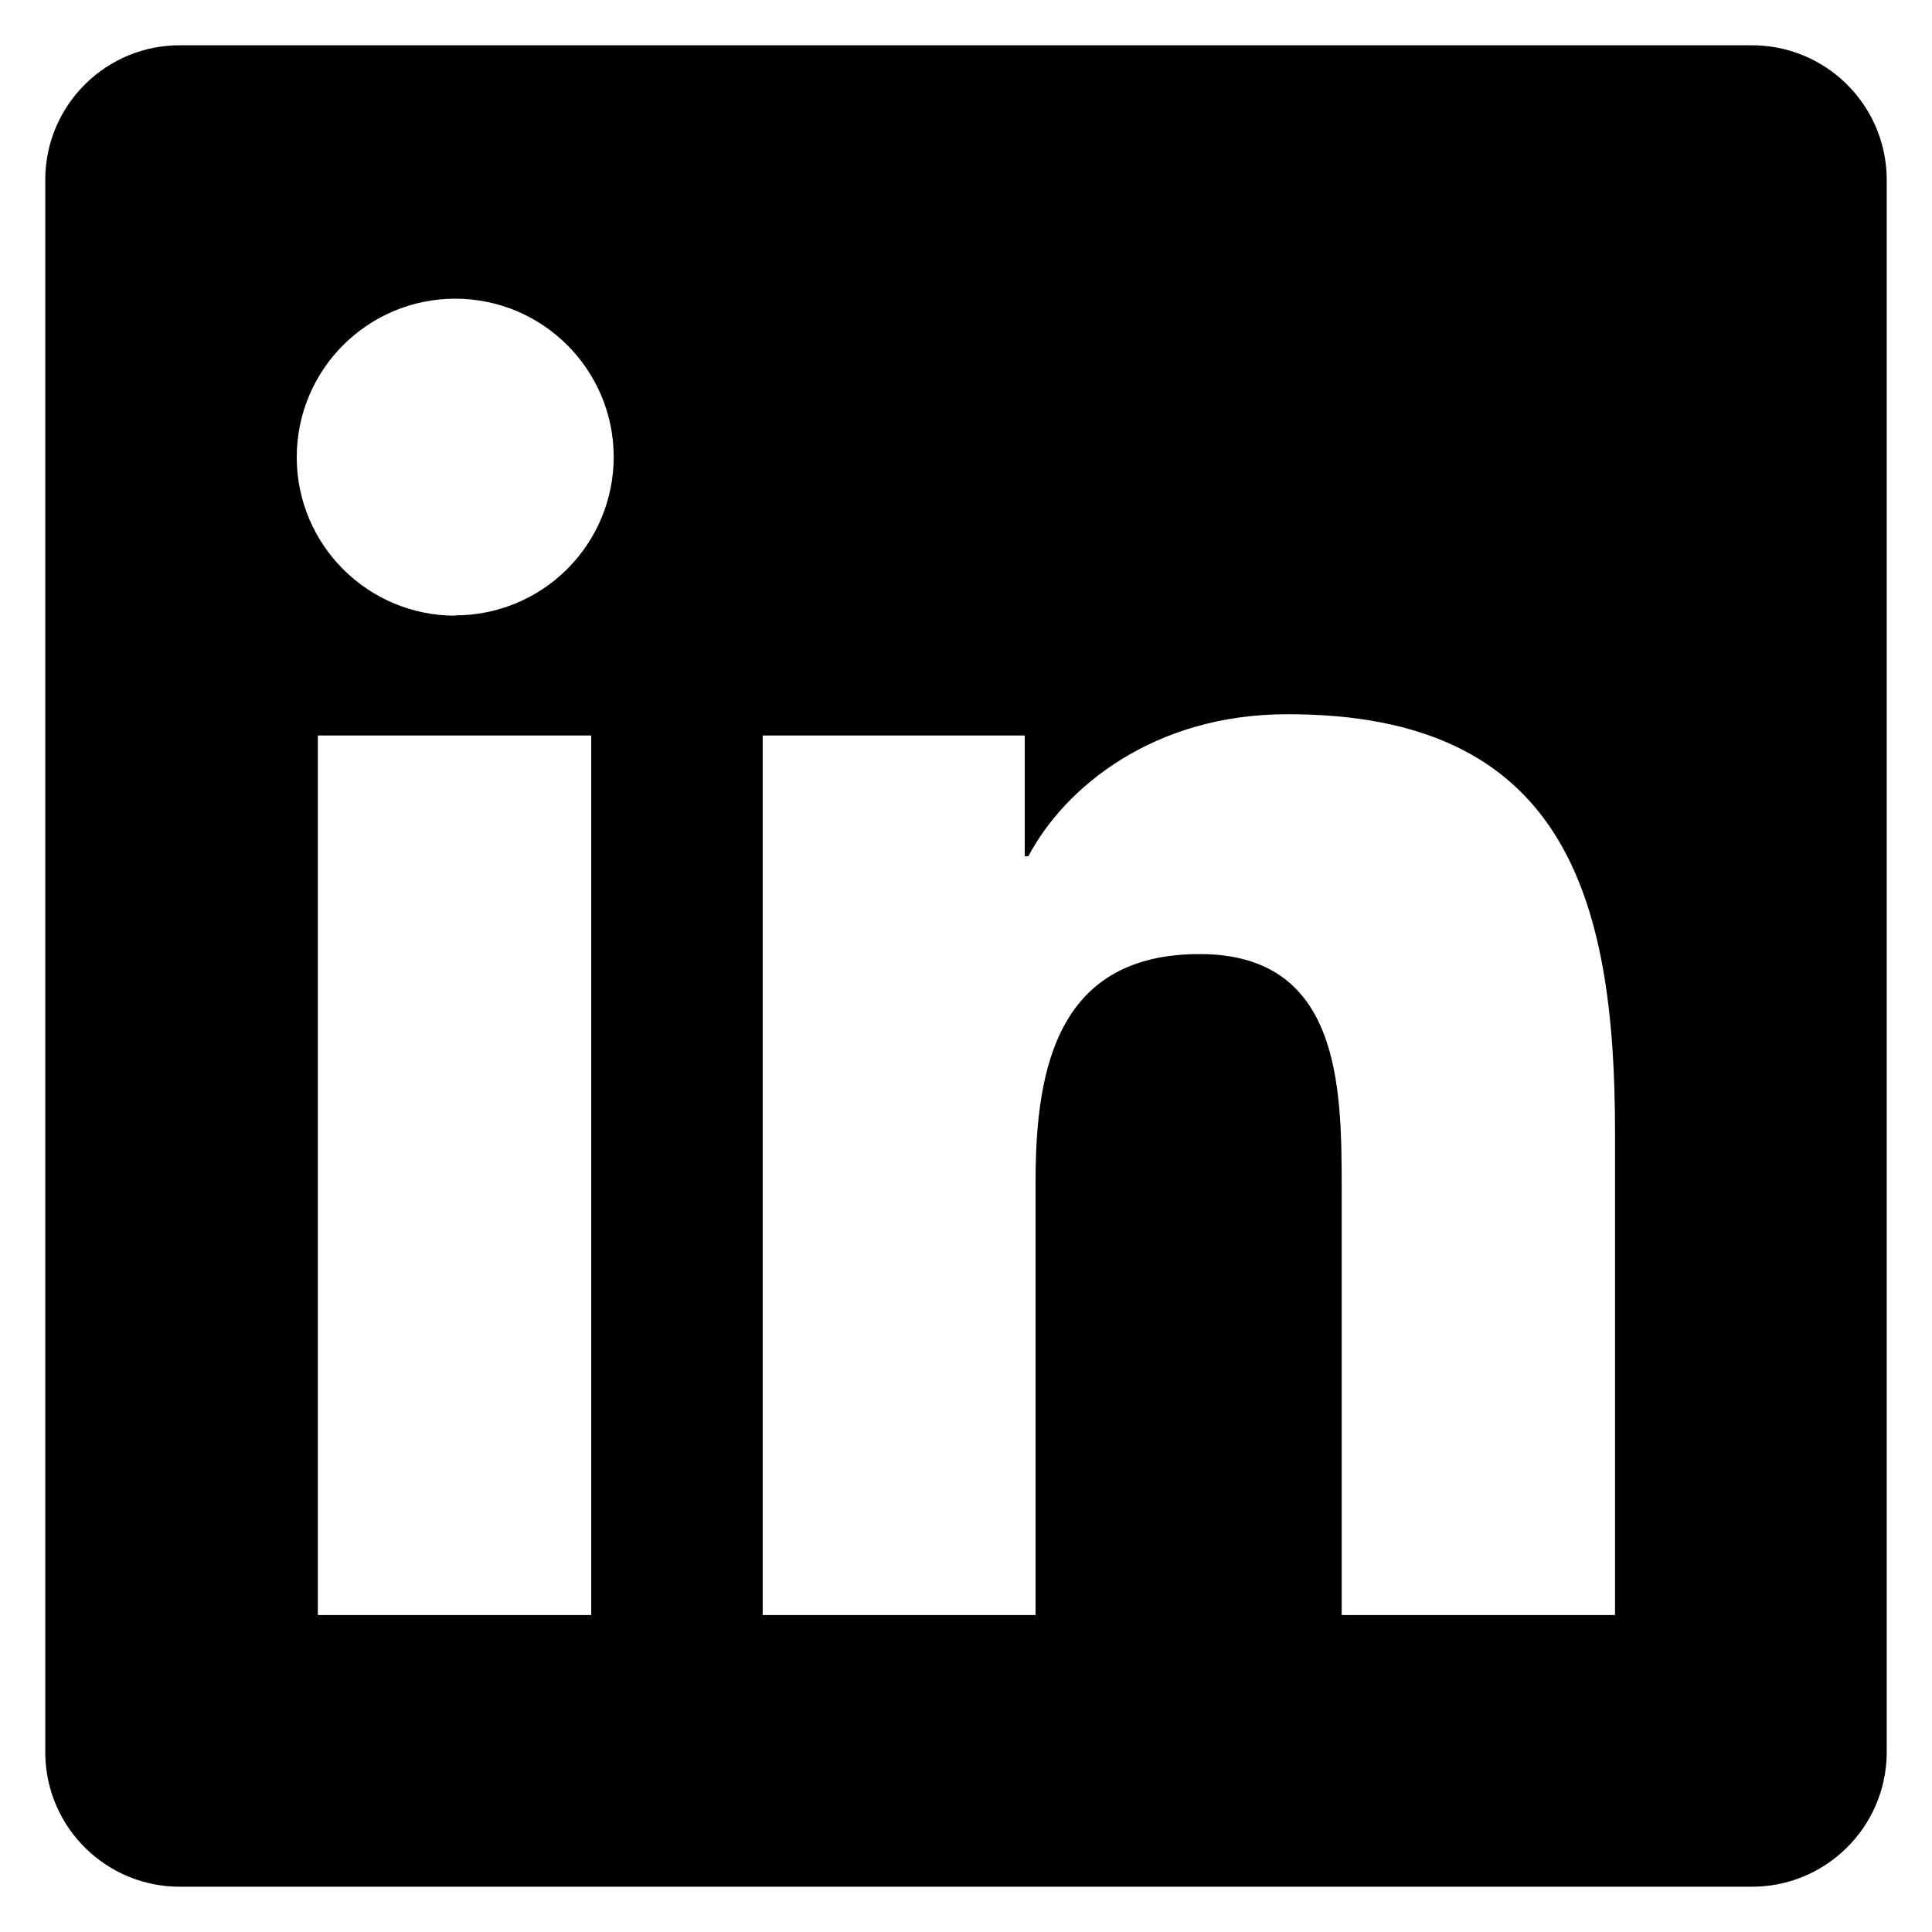
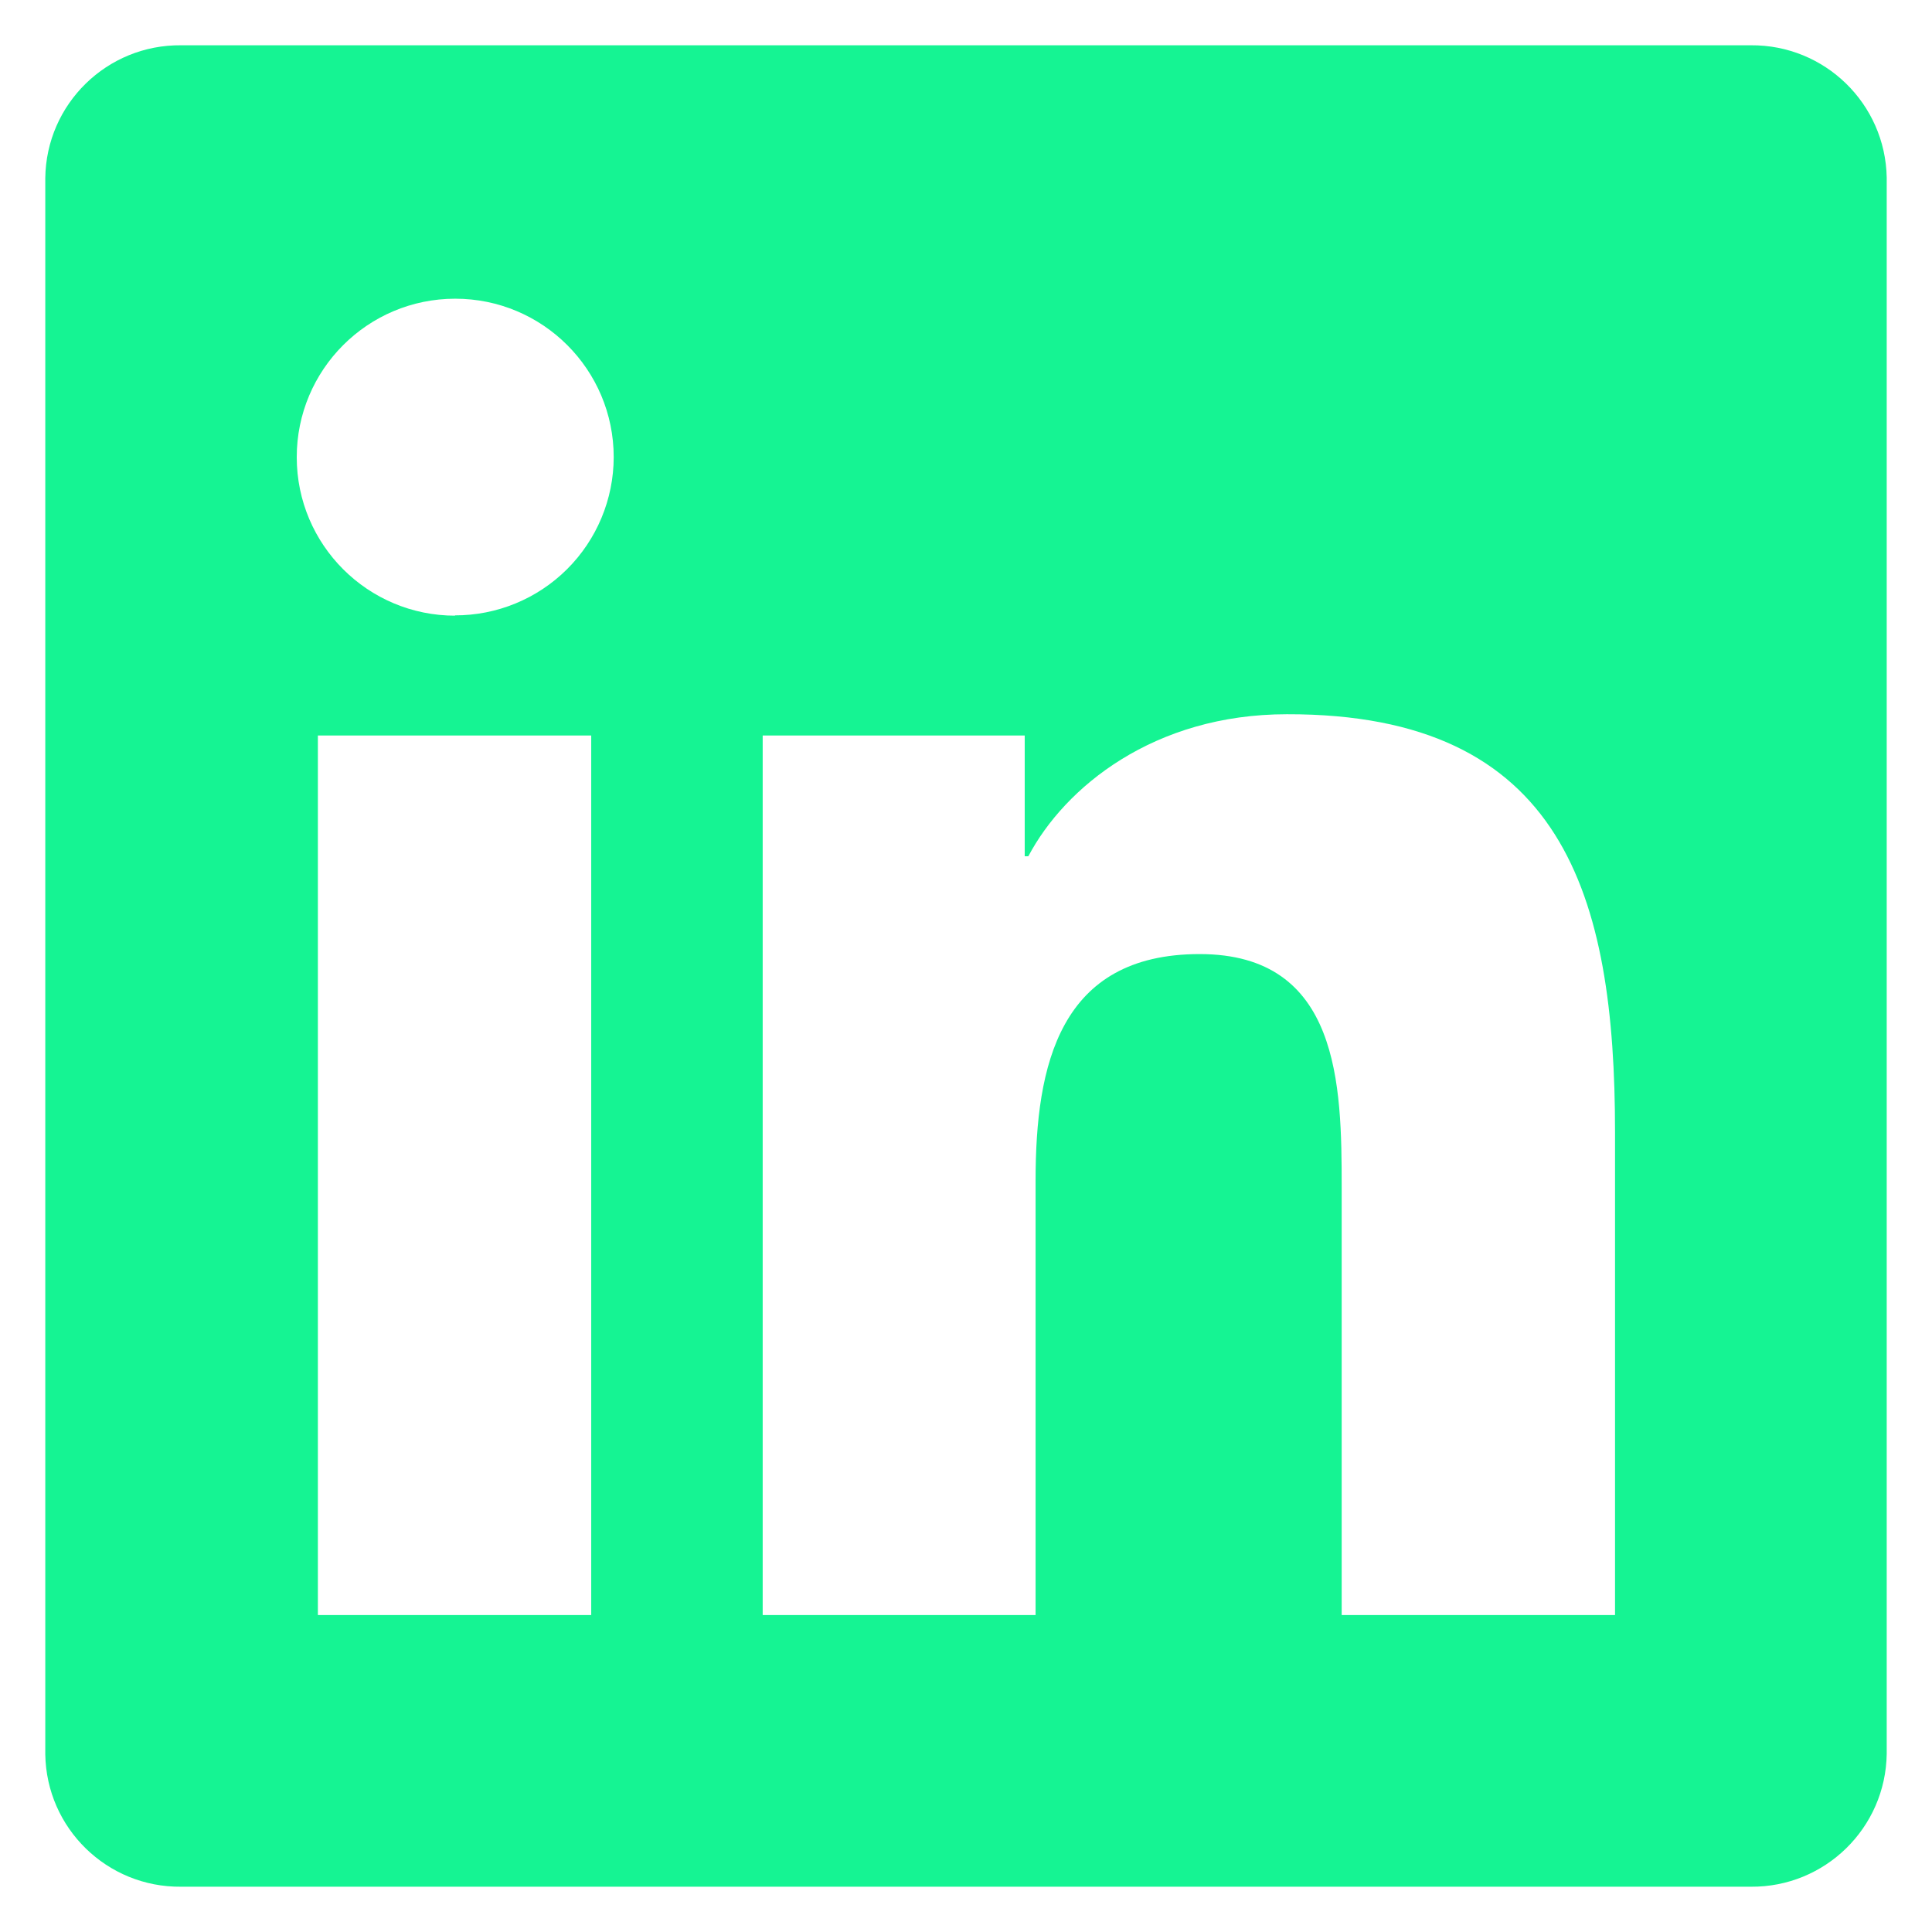
<svg xmlns="http://www.w3.org/2000/svg" viewBox="0 0 128 128">
-   <path d="M116 3H12a8.91 8.91 0 00-9 8.8v104.42a8.91 8.91 0 009 8.78h104a8.93 8.93 0 009-8.81V11.77A8.93 8.93 0 00116 3zM39.17 107H21.06V48.73h18.11zm-9-66.21a10.5 10.5 0 1110.49-10.5 10.5 10.5 0 01-10.54 10.48zM107 107H88.89V78.65c0-6.75-.12-15.44-9.41-15.44s-10.87 7.36-10.87 15V107H50.53V48.73h17.36v8h.24c2.42-4.58 8.32-9.41 17.13-9.41C103.6 47.28 107 59.35 107 75z" />
+   <path fill="#15F493" d="M116 3H12a8.91 8.91 0 00-9 8.8v104.42a8.91 8.91 0 009 8.78h104a8.93 8.93 0 009-8.81V11.77A8.93 8.93 0 00116 3zM39.17 107H21.06V48.73h18.11zm-9-66.21a10.5 10.5 0 1110.49-10.5 10.5 10.5 0 01-10.54 10.48zM107 107H88.89V78.65c0-6.75-.12-15.44-9.41-15.44s-10.87 7.36-10.87 15V107H50.53V48.73h17.36v8h.24c2.42-4.58 8.32-9.41 17.13-9.41C103.6 47.28 107 59.35 107 75z" />
</svg>
